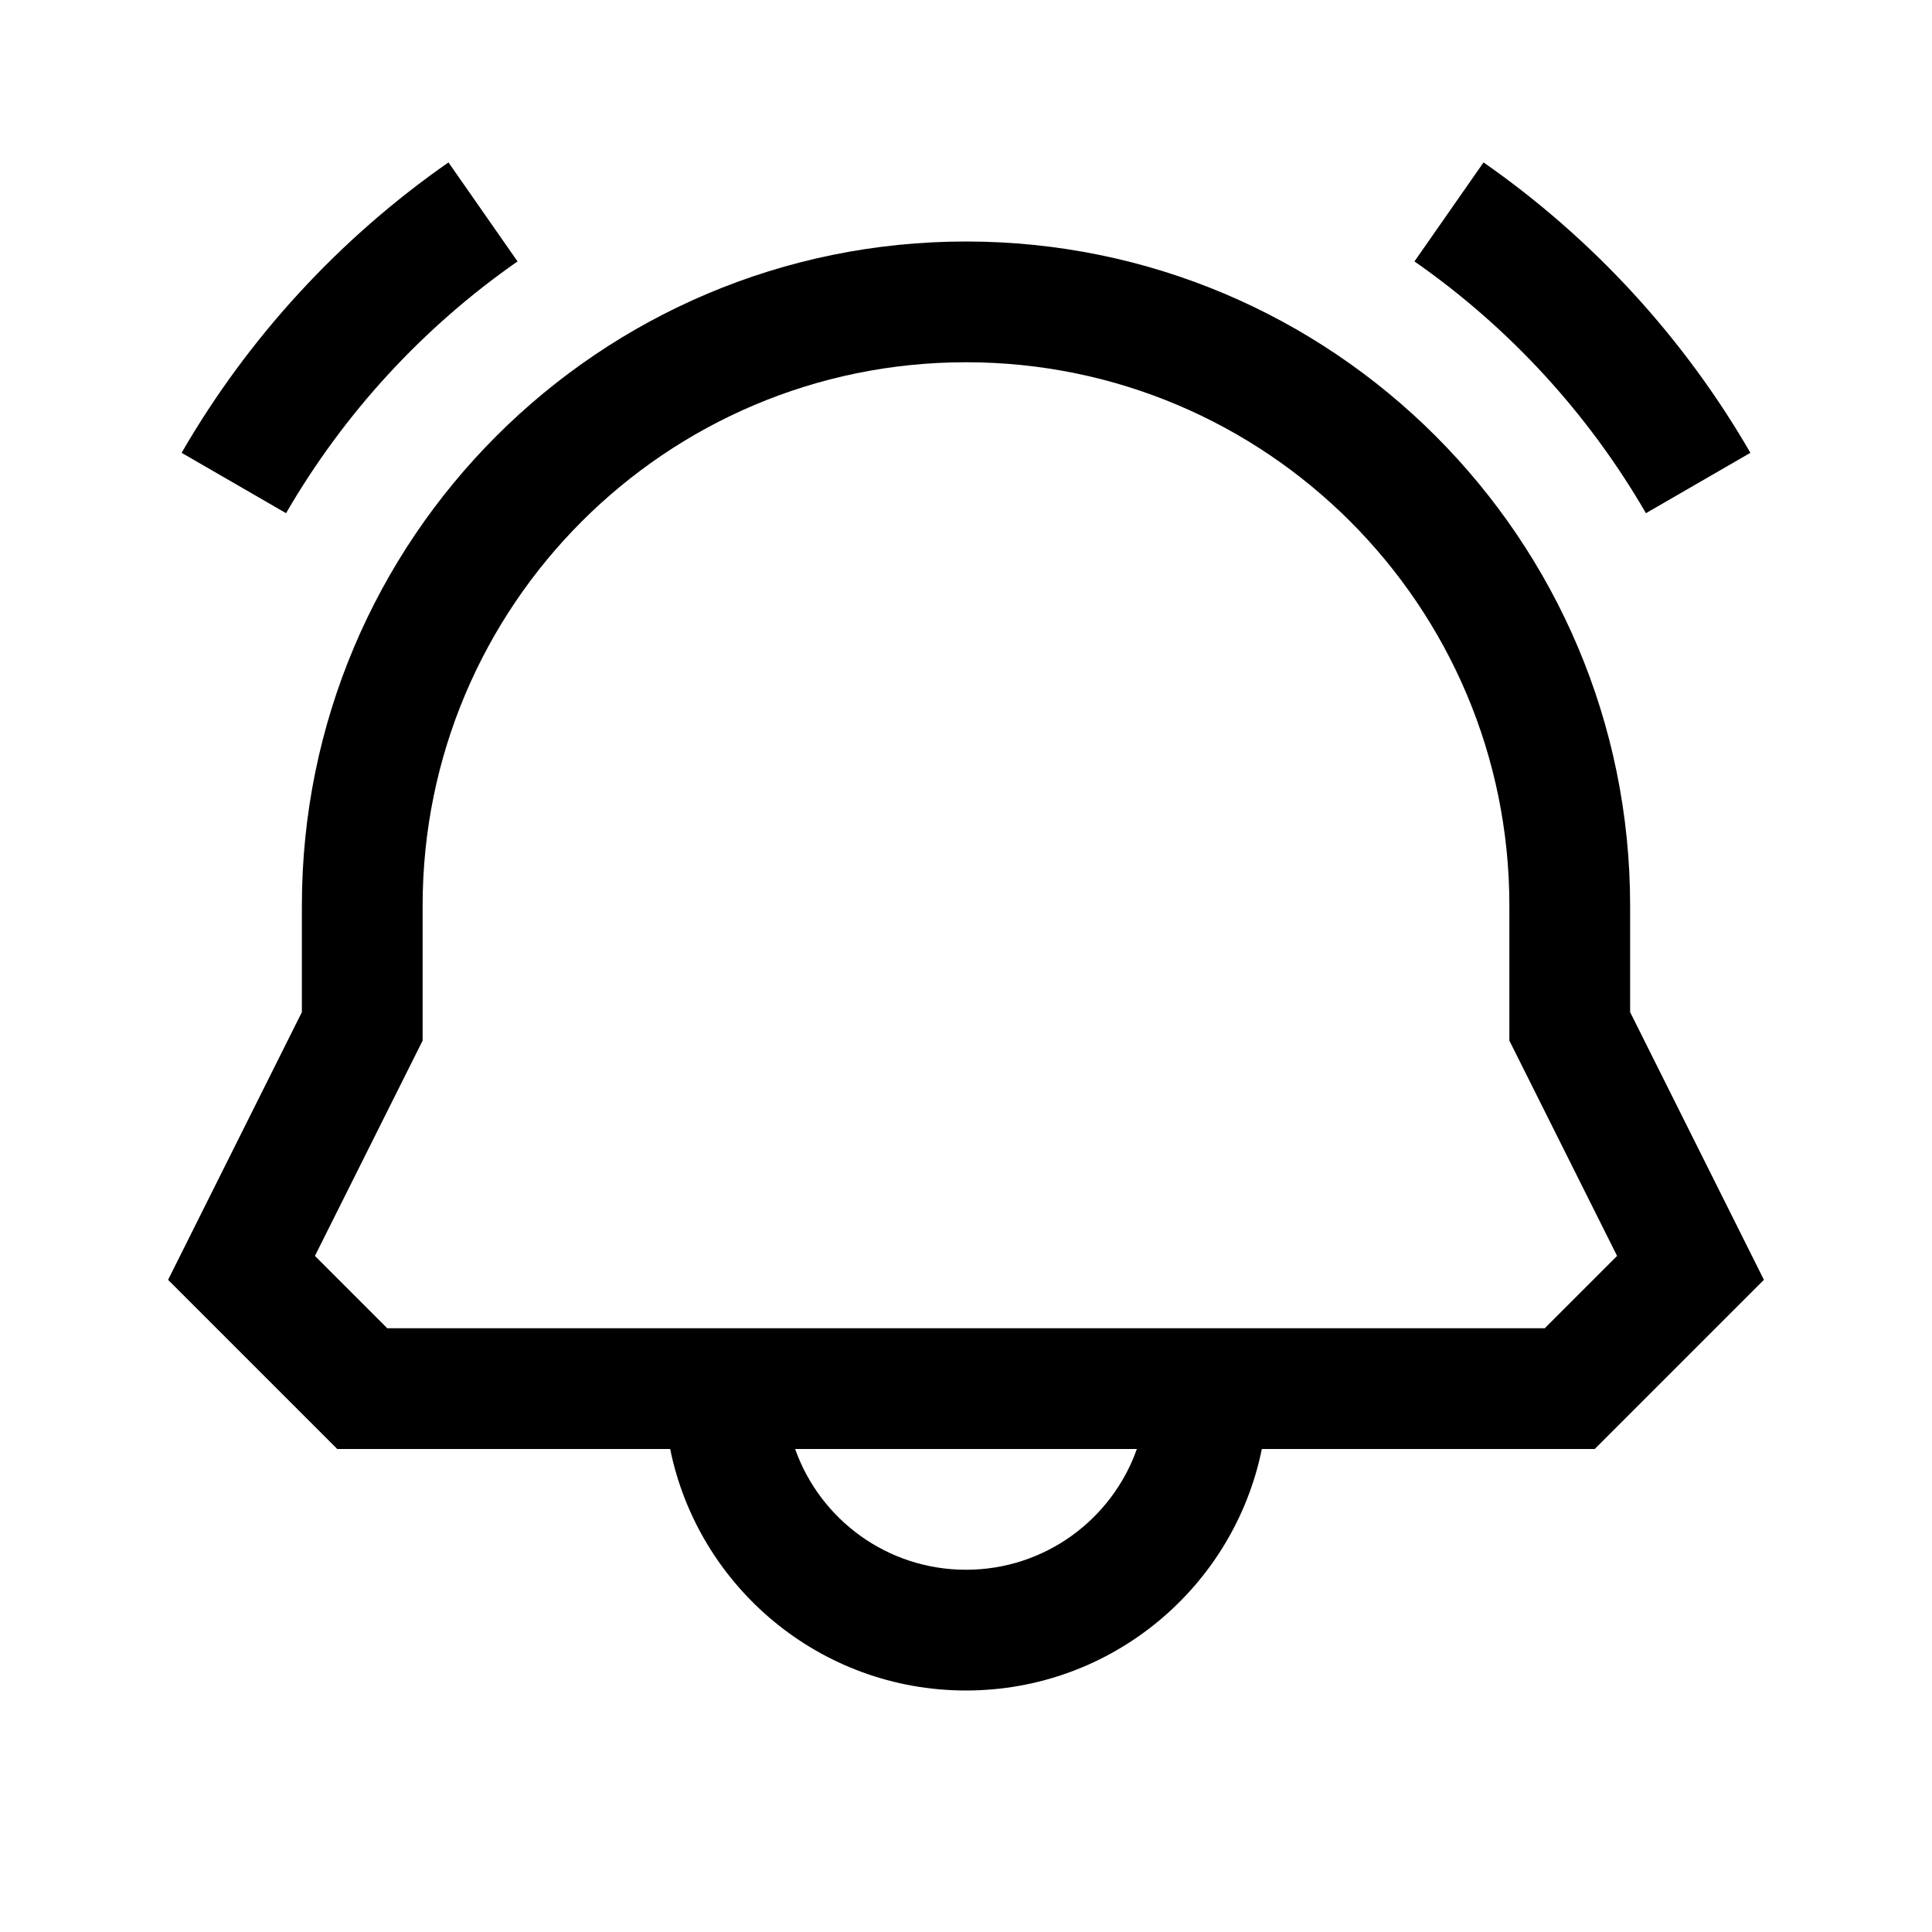
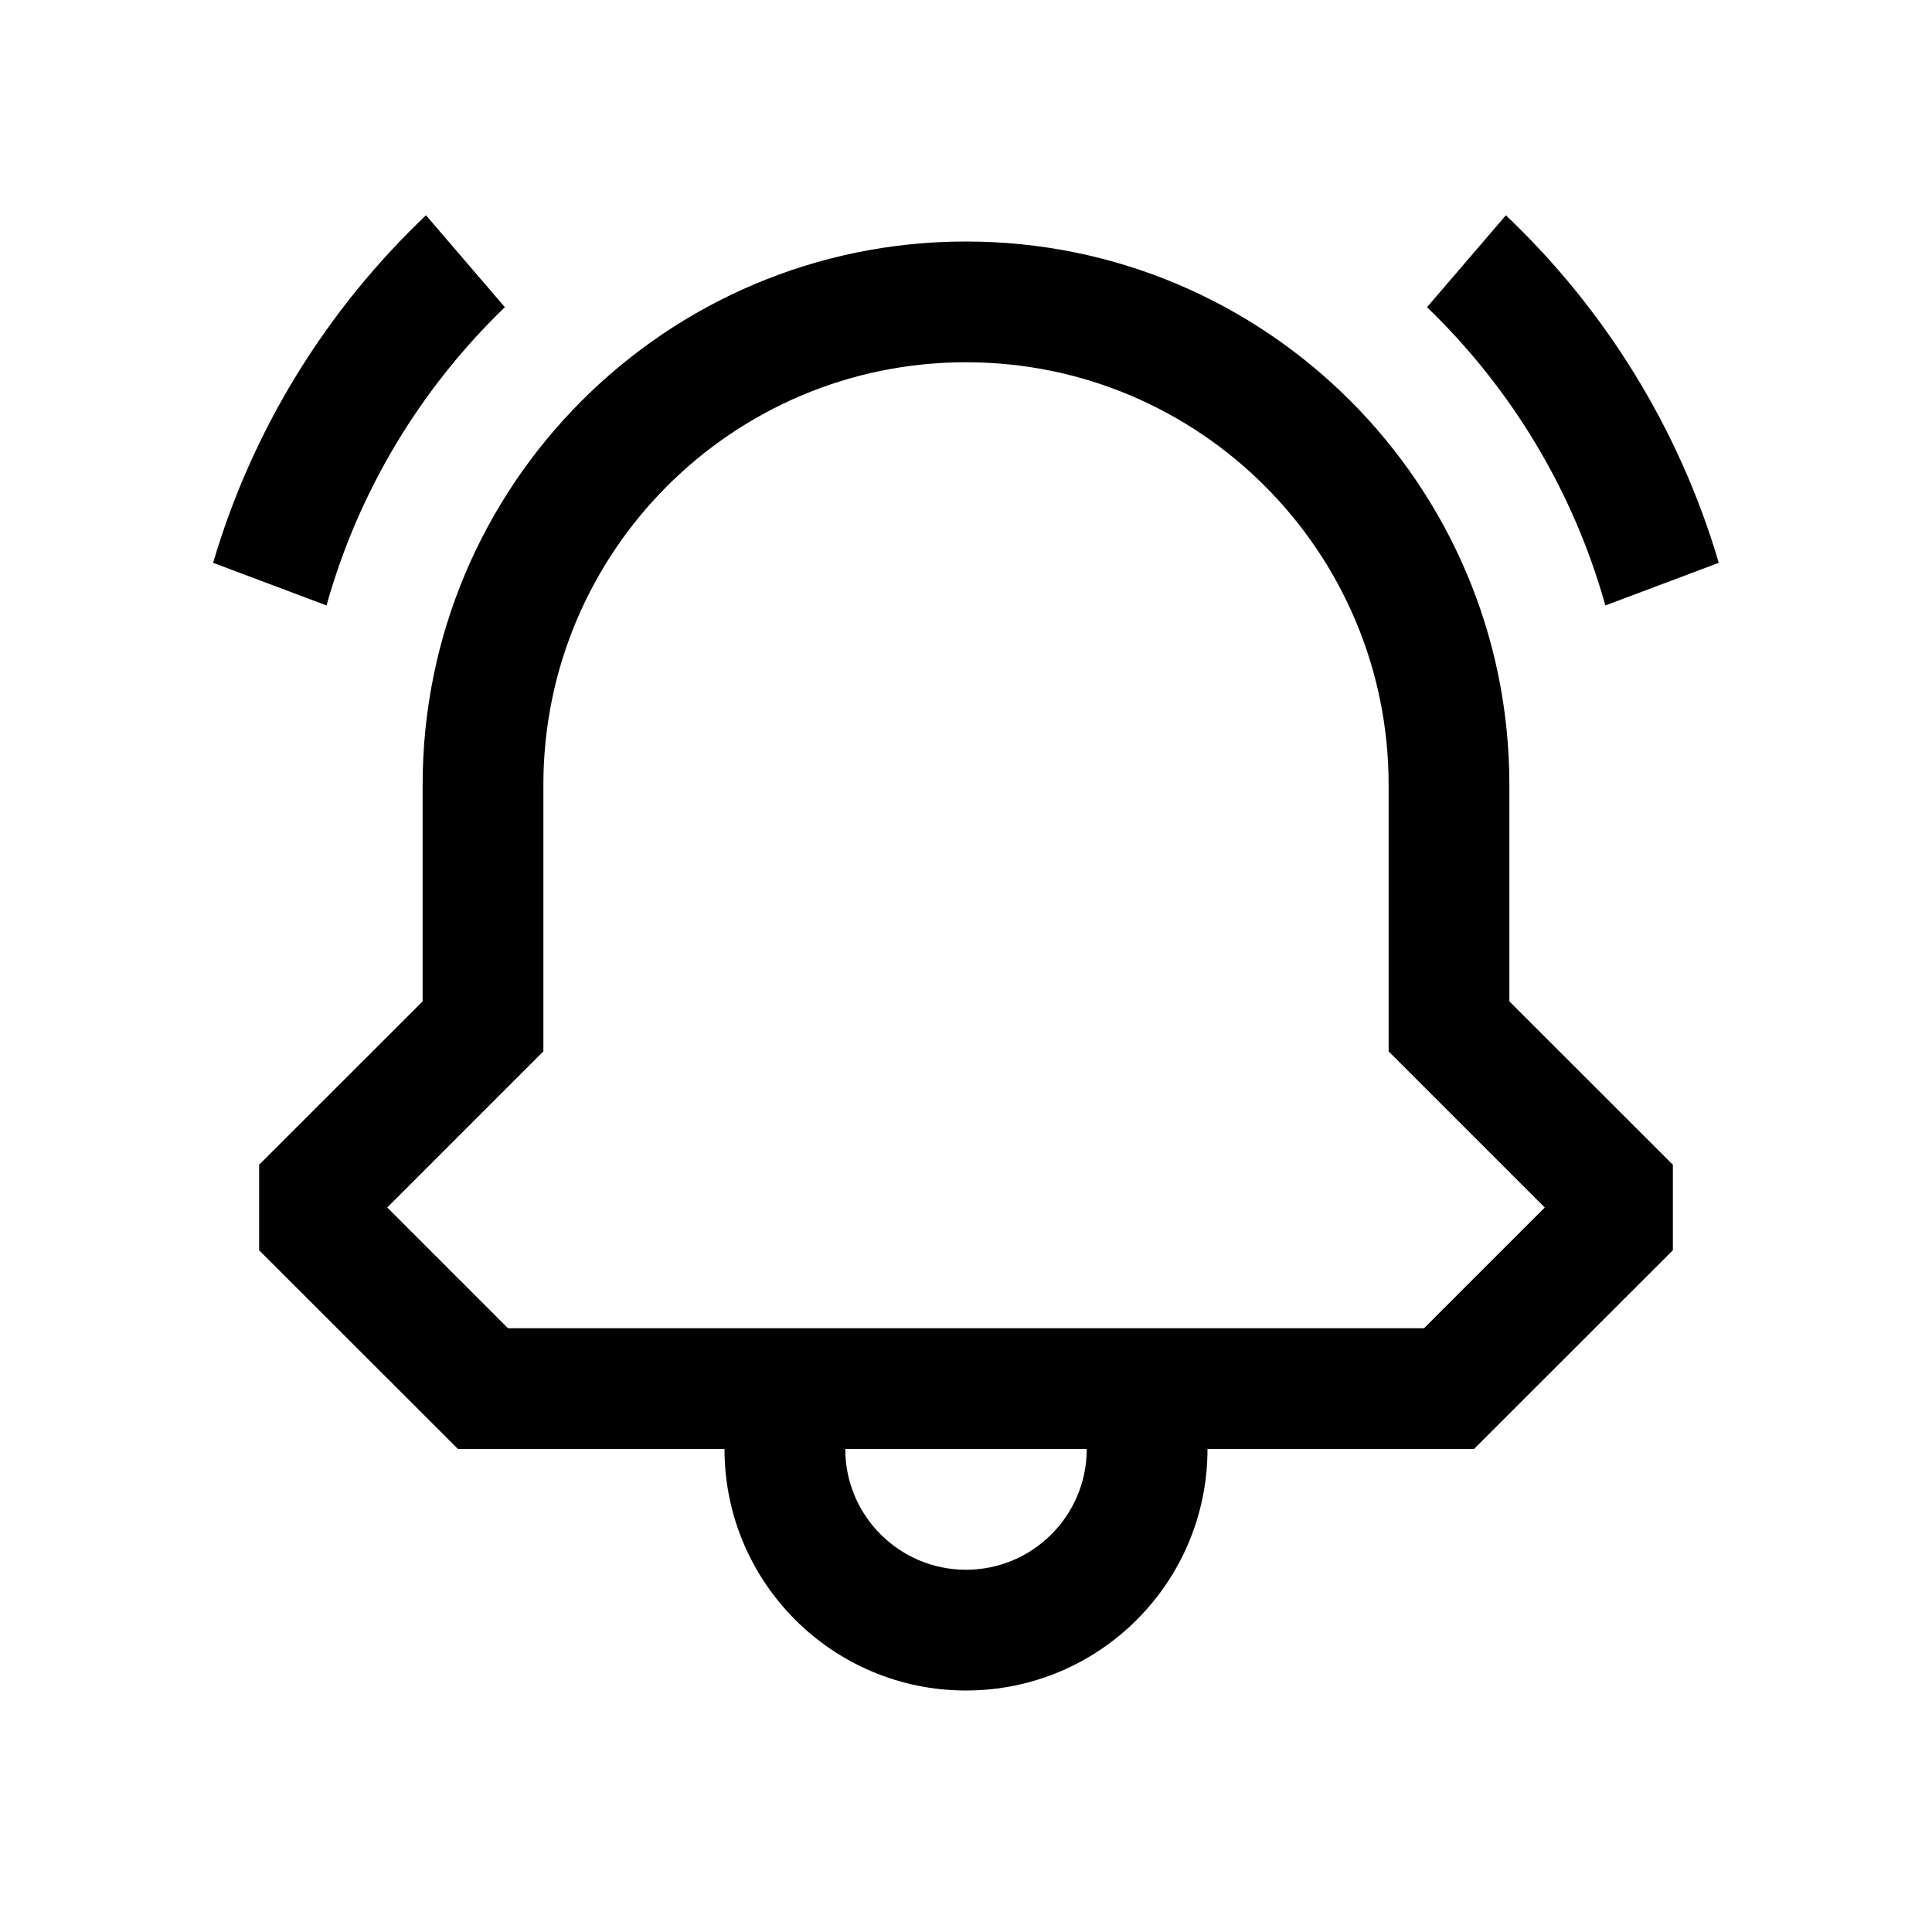
<svg xmlns="http://www.w3.org/2000/svg" width="16" height="16" viewBox="0 0 16 16" fill="none">
-   <path d="M4.286 2.165C3.504 2.71 2.848 3.423 2.369 4.25L1.504 3.75C2.056 2.795 2.813 1.973 3.714 1.345L4.286 2.165Z" fill="black" style="fill:black;fill-opacity:1;" />
-   <path d="M13.631 4.25C13.152 3.423 12.496 2.71 11.714 2.165L12.286 1.345C13.187 1.973 13.944 2.795 14.496 3.75L13.631 4.25Z" fill="black" style="fill:black;fill-opacity:1;" />
-   <path fill-rule="evenodd" clip-rule="evenodd" d="M8 2C4.962 2 2.5 4.462 2.5 7.5V8.382L1.392 10.599L2.793 12H5.55C5.782 13.141 6.791 14 8 14C9.209 14 10.218 13.141 10.45 12H13.207L14.608 10.599L13.5 8.382L13.5 7.5C13.5 4.462 11.037 2 8 2ZM6.585 12C6.791 12.583 7.347 13 8 13C8.653 13 9.209 12.583 9.415 12H6.585ZM8 3C5.515 3 3.5 5.015 3.5 7.5L3.5 8.618L2.608 10.401L3.207 11H12.793L13.392 10.401L12.5 8.618L12.5 7.5C12.5 5.015 10.485 3 8 3Z" fill="black" style="fill:black;fill-opacity:1;" />
+   <path fill-rule="evenodd" clip-rule="evenodd" d="M8 2C10.485 2 12.5 4.015 12.5 6.5V8.293L13.854 9.646V10.354L12.207 12H10C10 13.105 9.105 14 8 14C6.895 14 6 13.105 6 12H3.793L2.146 10.354V9.646L3.5 8.293V6.5C3.5 4.015 5.515 2 8 2ZM7 12C7 12.552 7.448 13 8 13C8.552 13 9 12.552 9 12H7ZM8 3C6.067 3 4.5 4.567 4.5 6.5V8.707L3.207 10L4.207 11H11.793L12.793 10L11.5 8.707V6.5C11.5 4.567 9.933 3 8 3Z" fill="black" style="fill:black;fill-opacity:1;" />
+   <path d="M4.181 2.544C3.488 3.212 2.971 4.06 2.704 5.014L1.765 4.661C2.092 3.549 2.709 2.56 3.528 1.783L4.181 2.544Z" fill="black" style="fill:black;fill-opacity:1;" />
+   <path d="M12.471 1.783C13.29 2.56 13.907 3.549 14.234 4.661L13.295 5.014C13.028 4.06 12.511 3.212 11.818 2.544L12.471 1.783Z" fill="black" style="fill:black;fill-opacity:1;" />
</svg>
